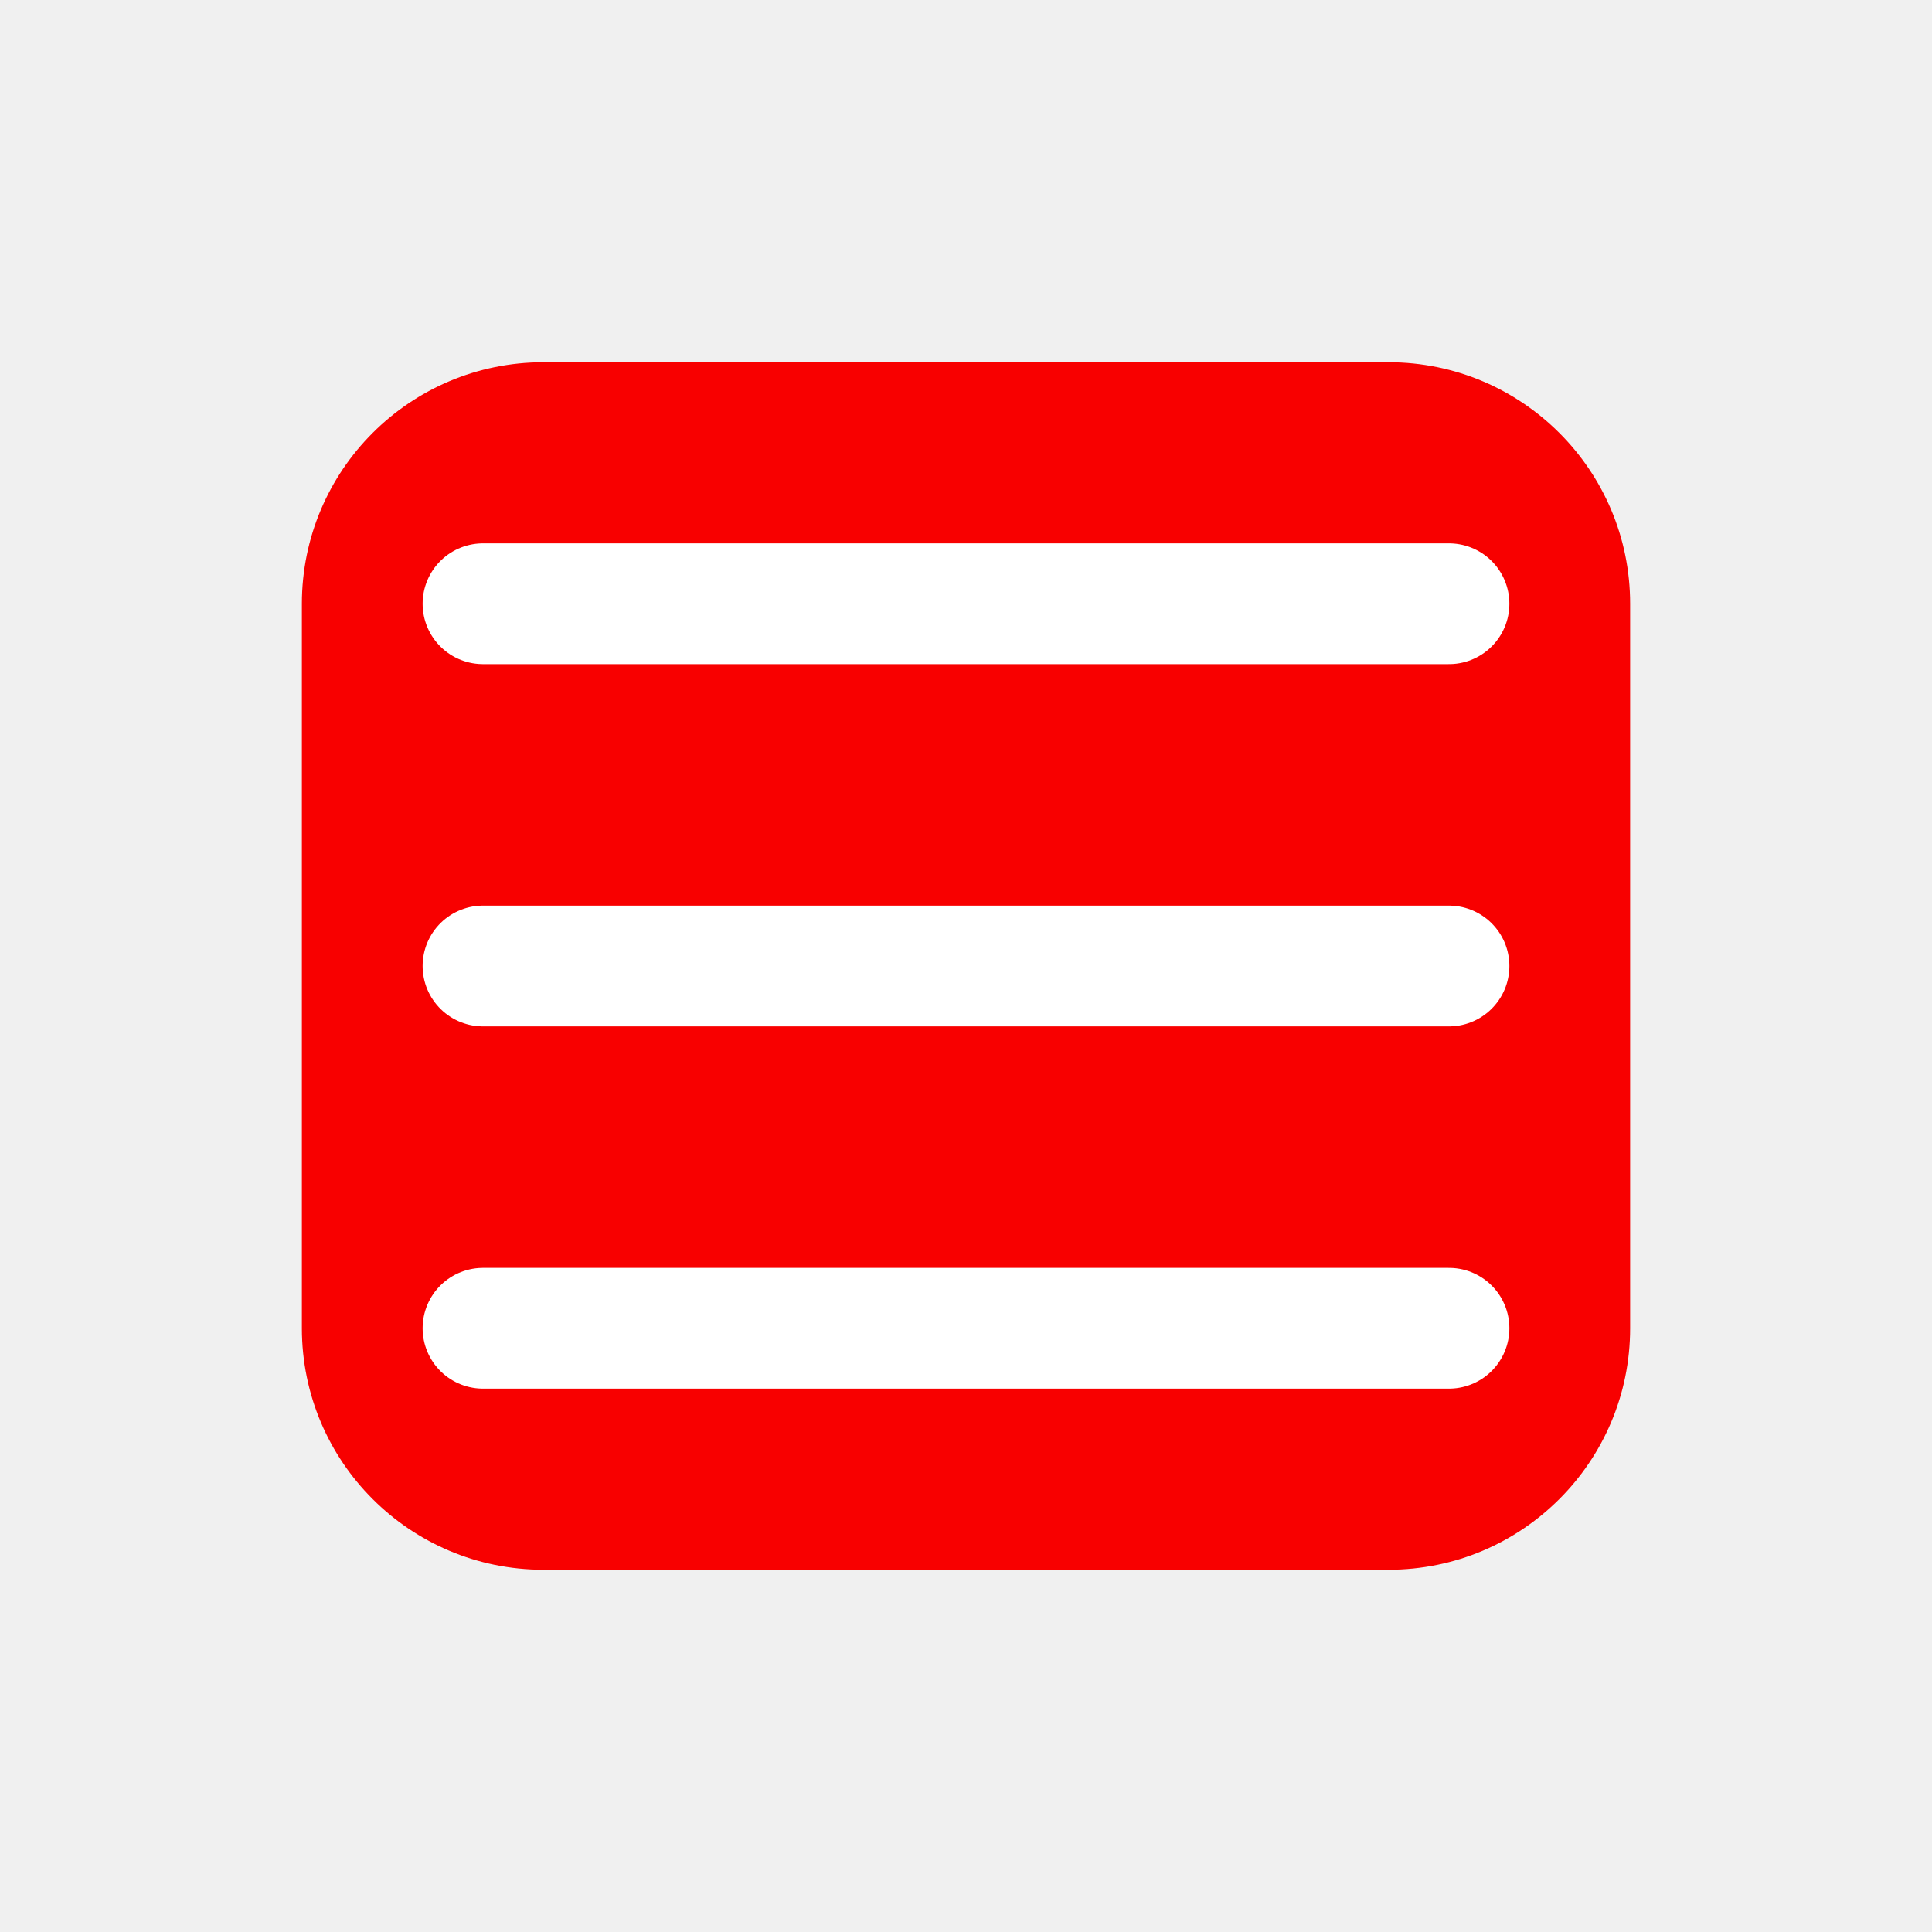
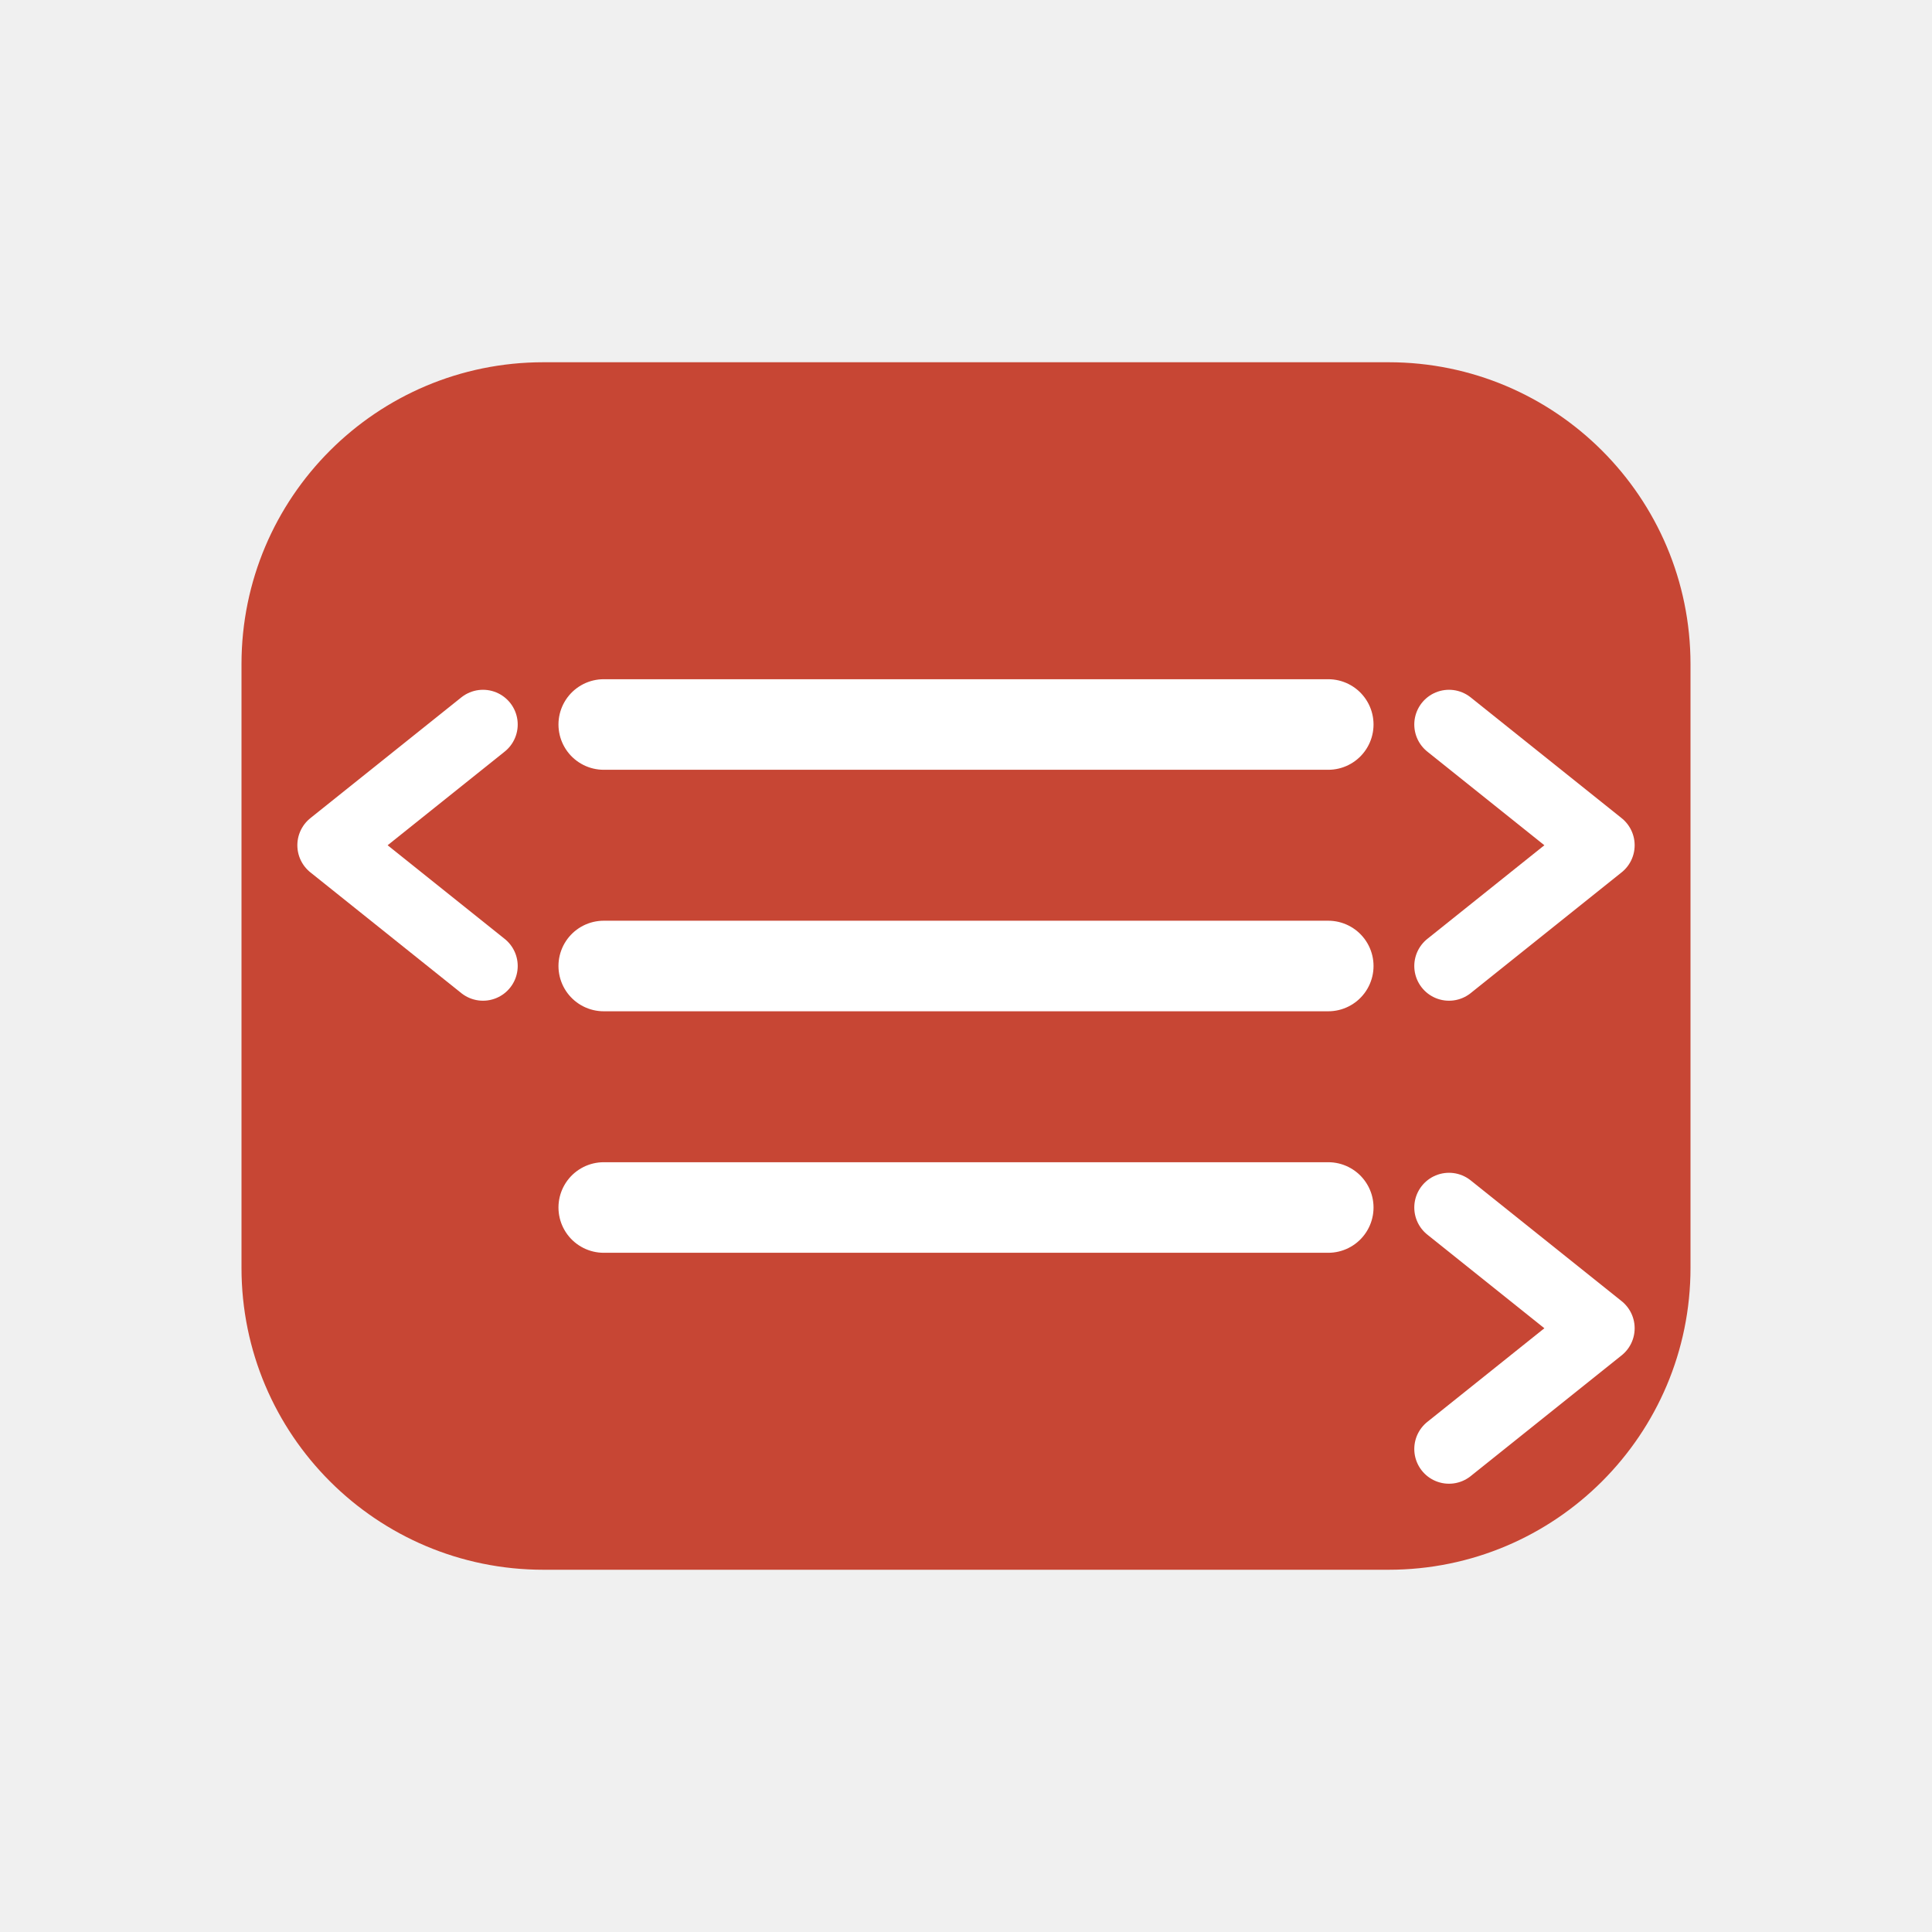
- <svg xmlns="http://www.w3.org/2000/svg" viewBox="0 0 32 32">
-   <rect x="5" y="6" width="22" height="20" rx="4" fill="#F80000" />
-   <path d="M8 10h16M8 16h16M8 22h16" stroke="white" stroke-width="2" stroke-linecap="round" />
+ <svg xmlns="http://www.w3.org/2000/svg" viewBox="0 0 64 64">
+   <rect x="8" y="12" width="48" height="40" rx="10" fill="#C74634" />
+   <path d="M20 24h24M20 32h24M20 40h24" stroke="#FFF" stroke-width="3" stroke-linecap="round" />
+   <path d="M16 24l-5 4 5 4M48 32l5-4-5-4M48 40l5 4-5 4" fill="none" stroke="#FFF" stroke-width="2.3" stroke-linecap="round" stroke-linejoin="round" />
</svg>
